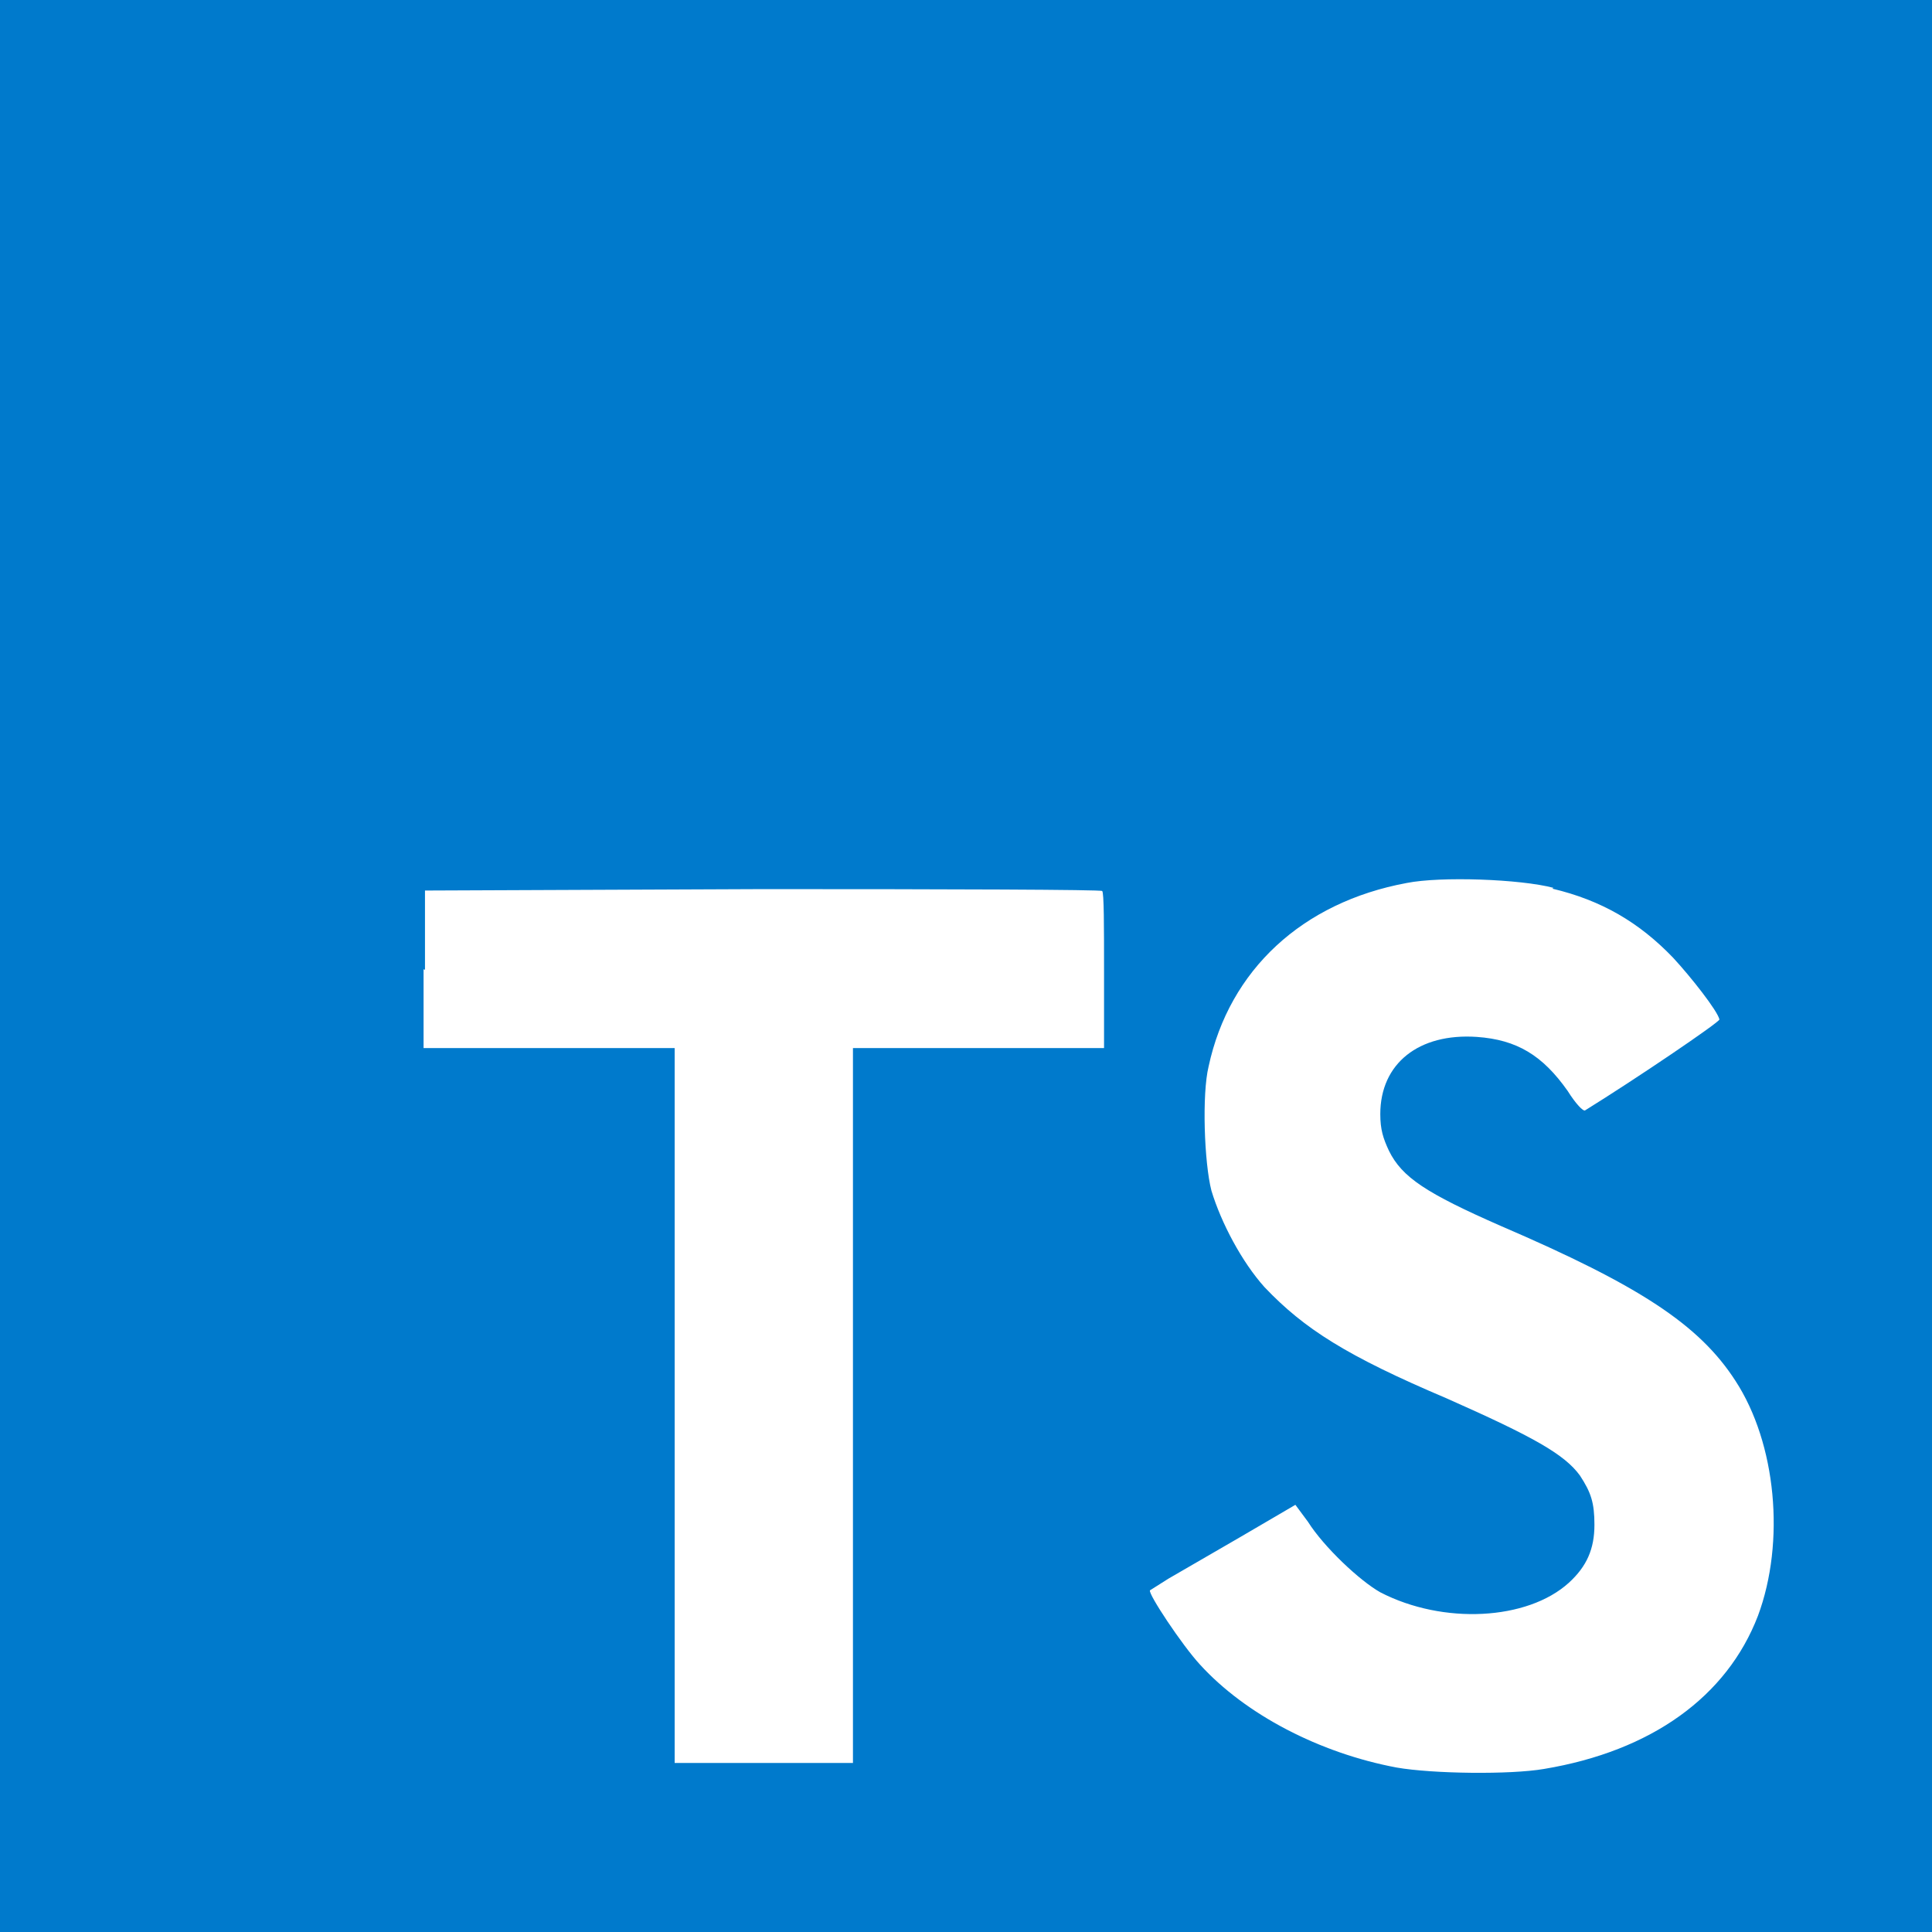
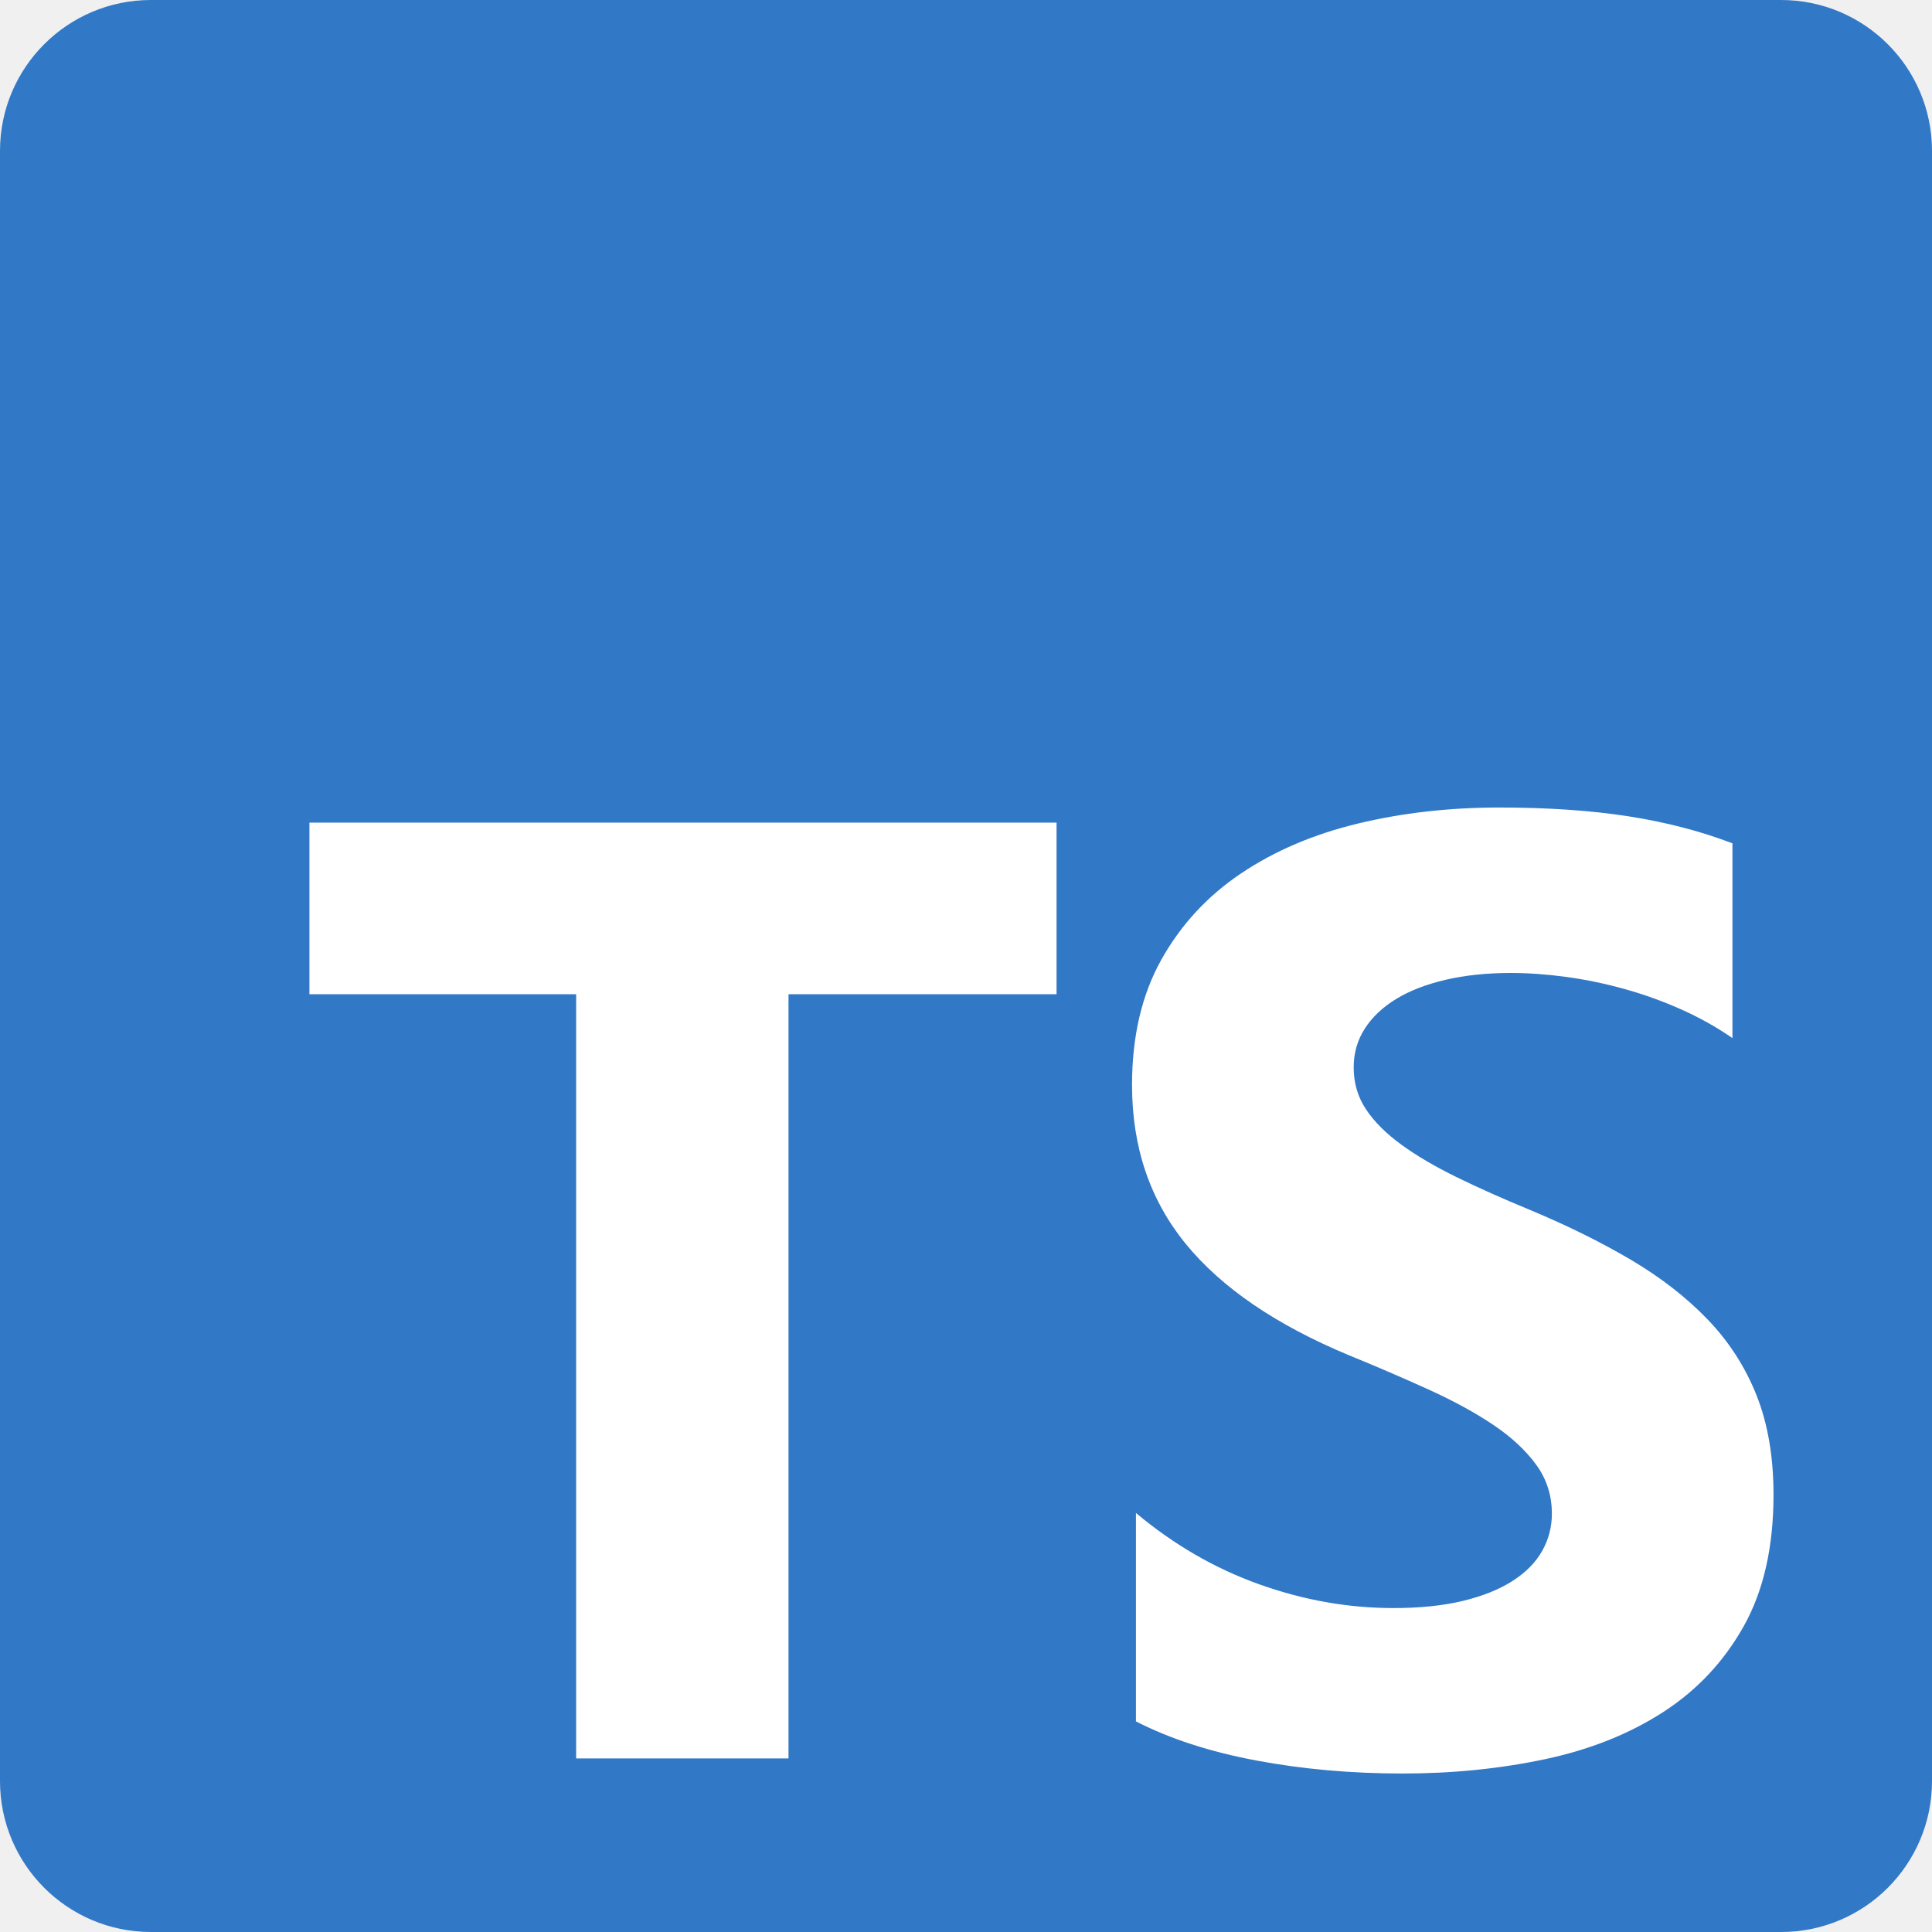
- <svg xmlns="http://www.w3.org/2000/svg" version="1.1" id="Layer_1" x="0px" y="0px" viewBox="0 0 122.88 122.88" style="enable-background:new 0 0 122.88 122.88" xml:space="preserve">
-   <style type="text/css">.st0{fill-rule:evenodd;clip-rule:evenodd;fill:#007ACC;} .st1{fill-rule:evenodd;clip-rule:evenodd;fill:#FFFFFF;}</style>
-   <g>
-     <path class="st0" d="M0,61.44V0h122.88v122.88H0V61.44L0,61.44z M0,61.44L0,61.44L0,61.44L0,61.44z" />
-     <path class="st1" d="M26.94,61.65v5.01h15.97v45.47h11.34V66.66h15.97v-4.92c0-2.76,0-5.01-0.12-5.07c0-0.09-9.74-0.12-21.57-0.12 l-21.5,0.09v5.04L26.94,61.65L26.94,61.65L26.94,61.65z M98.73,56.52c3.13,0.74,5.53,2.15,7.68,4.39c1.14,1.23,2.83,3.38,2.95,3.93 c0,0.18-5.31,3.78-8.54,5.78c-0.12,0.09-0.61-0.43-1.11-1.23c-1.6-2.27-3.23-3.26-5.78-3.44c-3.69-0.25-6.14,1.69-6.14,4.91 c0,0.98,0.18,1.54,0.55,2.33c0.83,1.69,2.37,2.7,7.13,4.79c8.79,3.78,12.6,6.27,14.9,9.83c2.61,3.99,3.19,10.26,1.44,14.96 c-1.97,5.13-6.76,8.6-13.61,9.74c-2.15,0.37-7.07,0.31-9.37-0.09c-4.91-0.92-9.62-3.38-12.5-6.54c-1.14-1.23-3.32-4.52-3.19-4.73 l1.17-0.74l4.61-2.67l3.47-2.03l0.8,1.08c1.01,1.6,3.29,3.75,4.61,4.49c3.99,2.06,9.34,1.78,11.98-0.61 c1.14-1.04,1.63-2.15,1.63-3.69c0-1.41-0.22-2.06-0.92-3.13c-0.98-1.35-2.95-2.46-8.48-4.91c-6.36-2.7-9.06-4.42-11.58-7.07 c-1.44-1.6-2.76-4.09-3.38-6.14c-0.46-1.78-0.61-6.14-0.18-7.9c1.32-6.14,5.96-10.44,12.6-11.67c2.15-0.43,7.22-0.25,9.34,0.31 L98.73,56.52L98.73,56.52L98.73,56.52z" />
-   </g>
+ <svg xmlns="http://www.w3.org/2000/svg" viewBox="0 0 256 256" width="256" height="256" preserveAspectRatio="xMidYMid">
+   <path d="M20 0h216c11.046 0 20 8.954 20 20v216c0 11.046-8.954 20-20 20H20c-11.046 0-20-8.954-20-20V20C0 8.954 8.954 0 20 0Z" fill="#3178C6" />
+   <path d="M150.518 200.475v27.62c4.492 2.302 9.805 4.028 15.938 5.179 6.133 1.151 12.597 1.726 19.393 1.726 6.622 0 12.914-.633 18.874-1.899 5.96-1.266 11.187-3.352 15.678-6.257 4.492-2.906 8.048-6.704 10.669-11.394 2.62-4.689 3.93-10.486 3.93-17.391 0-5.006-.749-9.394-2.246-13.163a30.748 30.748 0 0 0-6.479-10.055c-2.821-2.935-6.205-5.567-10.149-7.898-3.945-2.33-8.394-4.531-13.347-6.602-3.628-1.497-6.881-2.949-9.761-4.359-2.879-1.41-5.327-2.848-7.342-4.316-2.016-1.467-3.571-3.021-4.665-4.661-1.094-1.64-1.641-3.495-1.641-5.567 0-1.899.489-3.61 1.468-5.135s2.362-2.834 4.147-3.927c1.785-1.094 3.973-1.942 6.565-2.547 2.591-.604 5.471-.906 8.638-.906 2.304 0 4.737.173 7.299.518 2.563.345 5.14.877 7.732 1.597a53.669 53.669 0 0 1 7.558 2.719 41.7 41.7 0 0 1 6.781 3.797v-25.807c-4.204-1.611-8.797-2.805-13.778-3.582-4.981-.777-10.697-1.165-17.147-1.165-6.565 0-12.784.705-18.658 2.115-5.874 1.409-11.043 3.61-15.506 6.602-4.463 2.993-7.99 6.805-10.582 11.437-2.591 4.632-3.887 10.17-3.887 16.615 0 8.228 2.375 15.248 7.127 21.06 4.751 5.811 11.963 10.731 21.638 14.759a291.458 291.458 0 0 1 10.625 4.575c3.283 1.496 6.119 3.049 8.509 4.66 2.39 1.611 4.276 3.366 5.658 5.265 1.382 1.899 2.073 4.057 2.073 6.474a9.901 9.901 0 0 1-1.296 4.963c-.863 1.524-2.174 2.848-3.93 3.97-1.756 1.122-3.945 1.999-6.565 2.632-2.62.633-5.687.95-9.2.95-5.989 0-11.92-1.05-17.794-3.151-5.875-2.1-11.317-5.25-16.327-9.451Zm-46.036-68.733H140V109H41v22.742h35.345V233h28.137V131.742Z" fill="#FFF" />
</svg>
